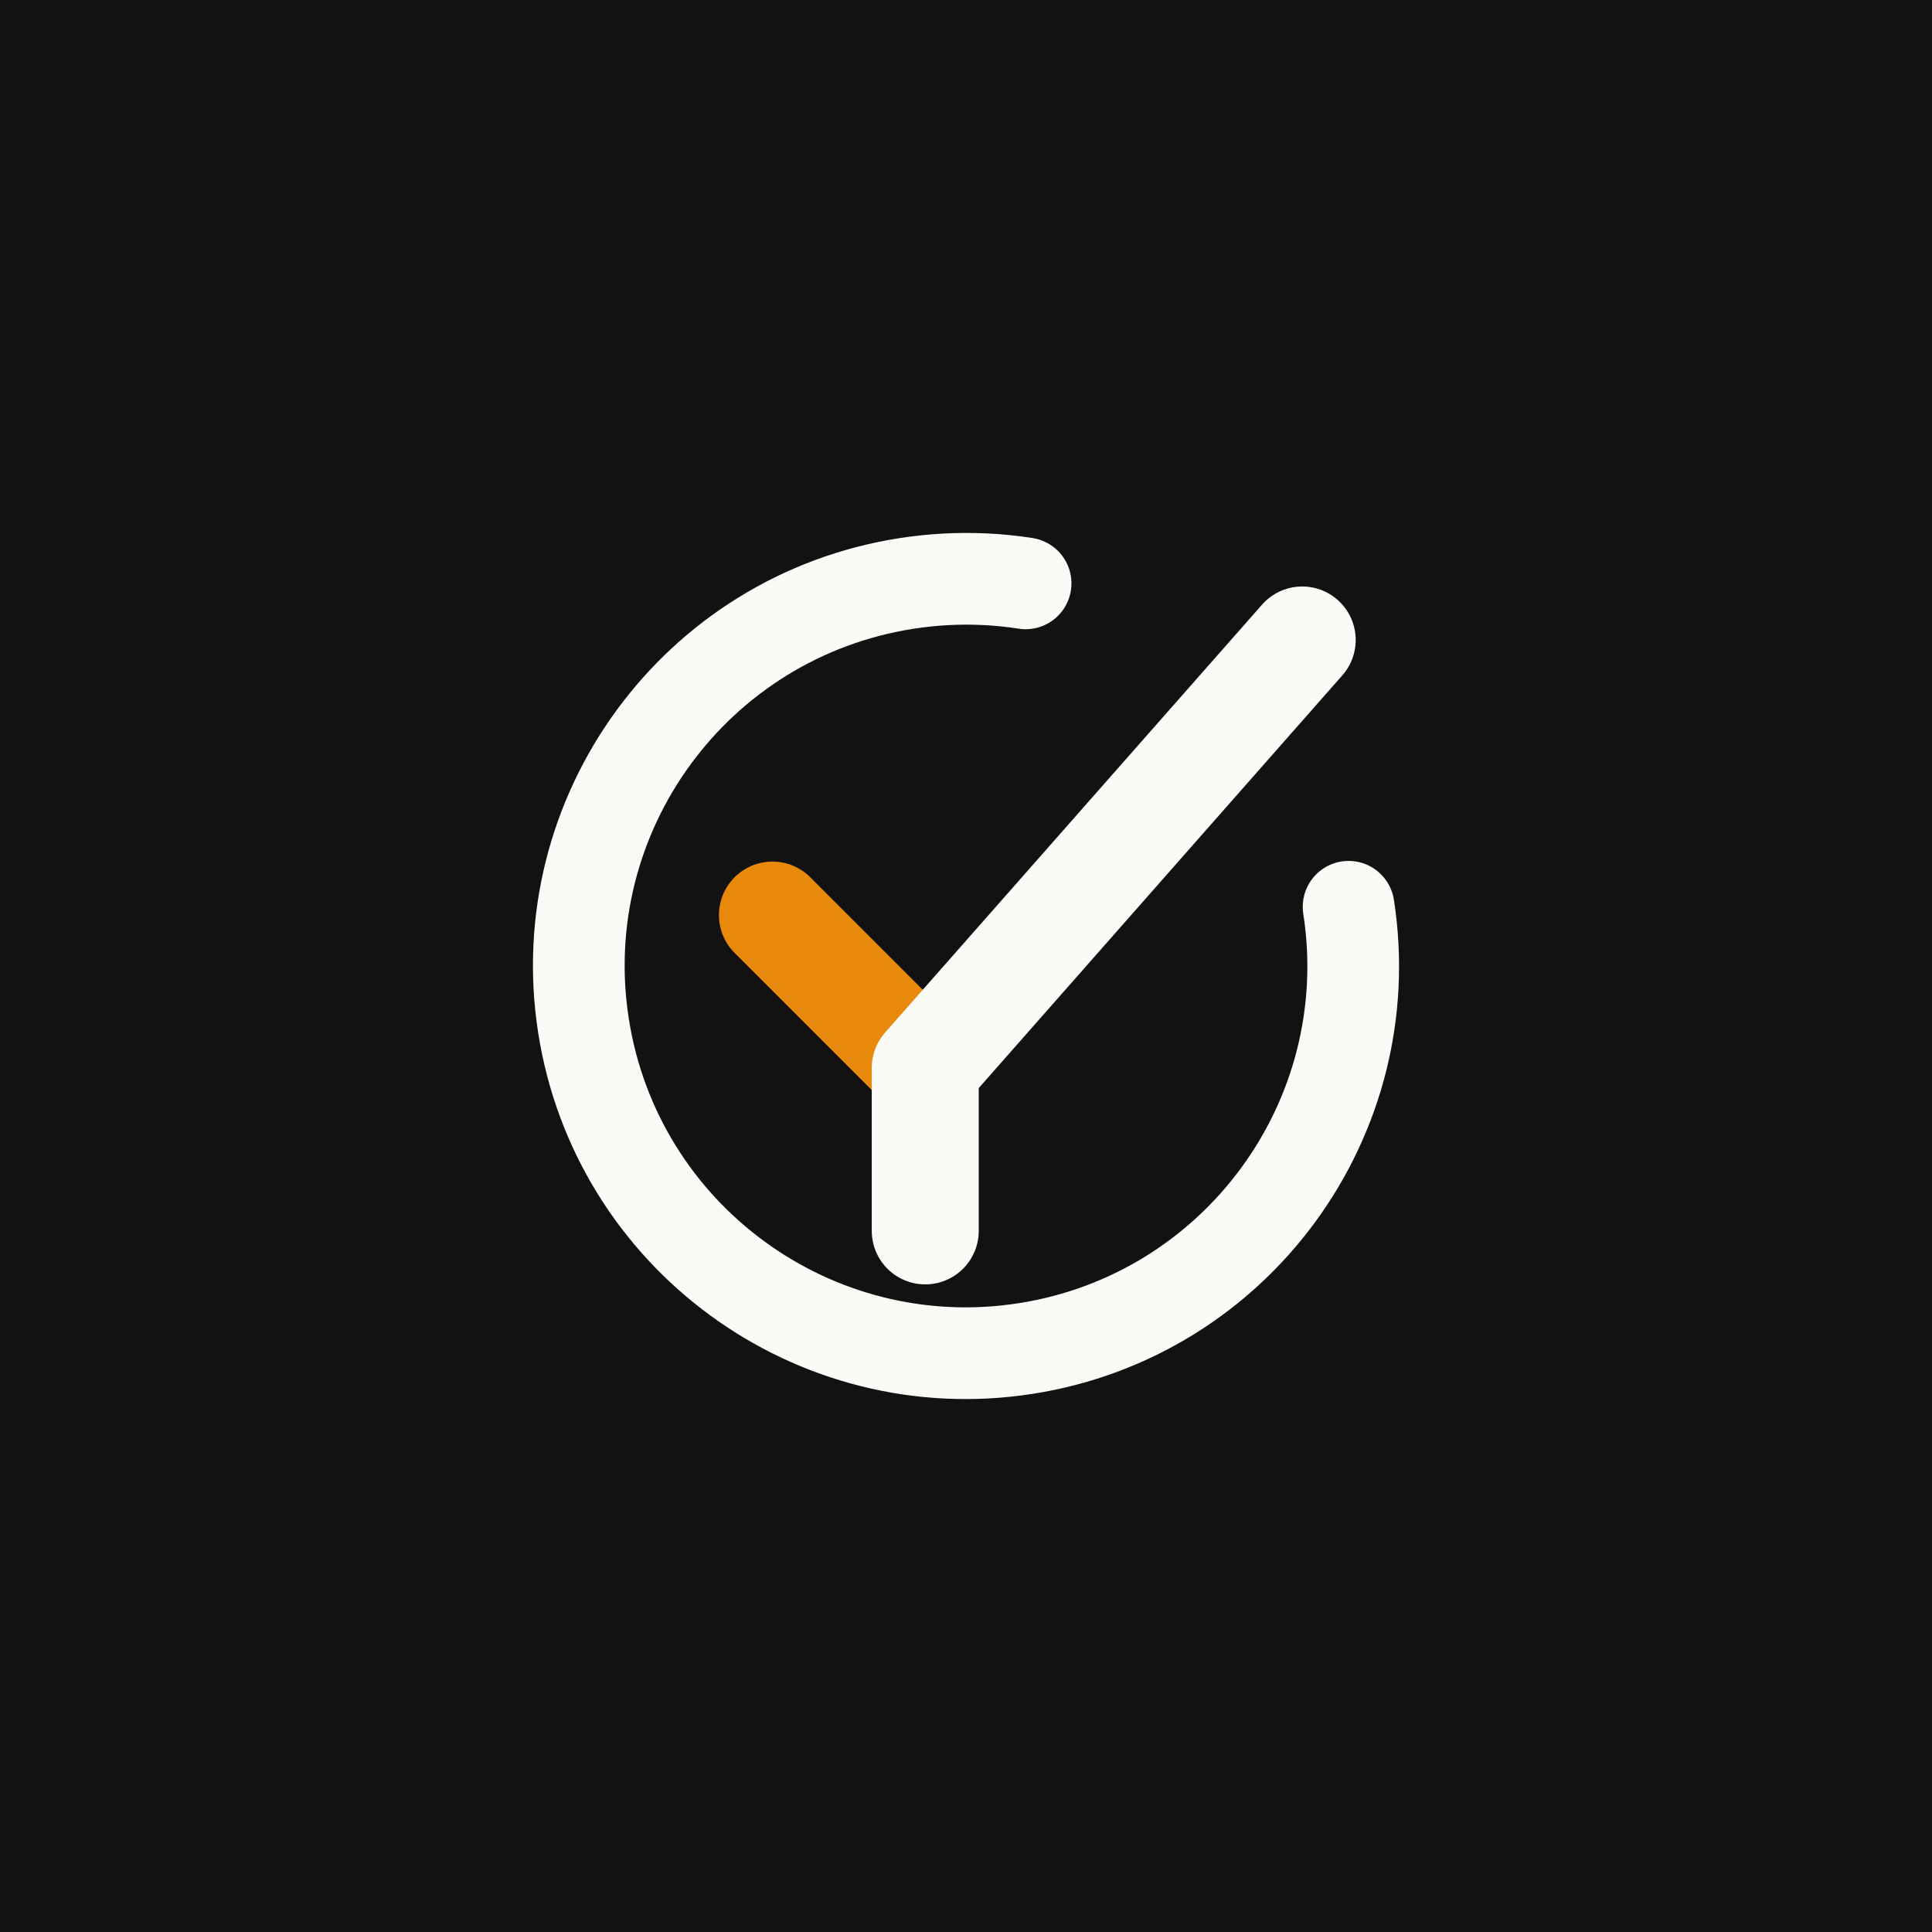
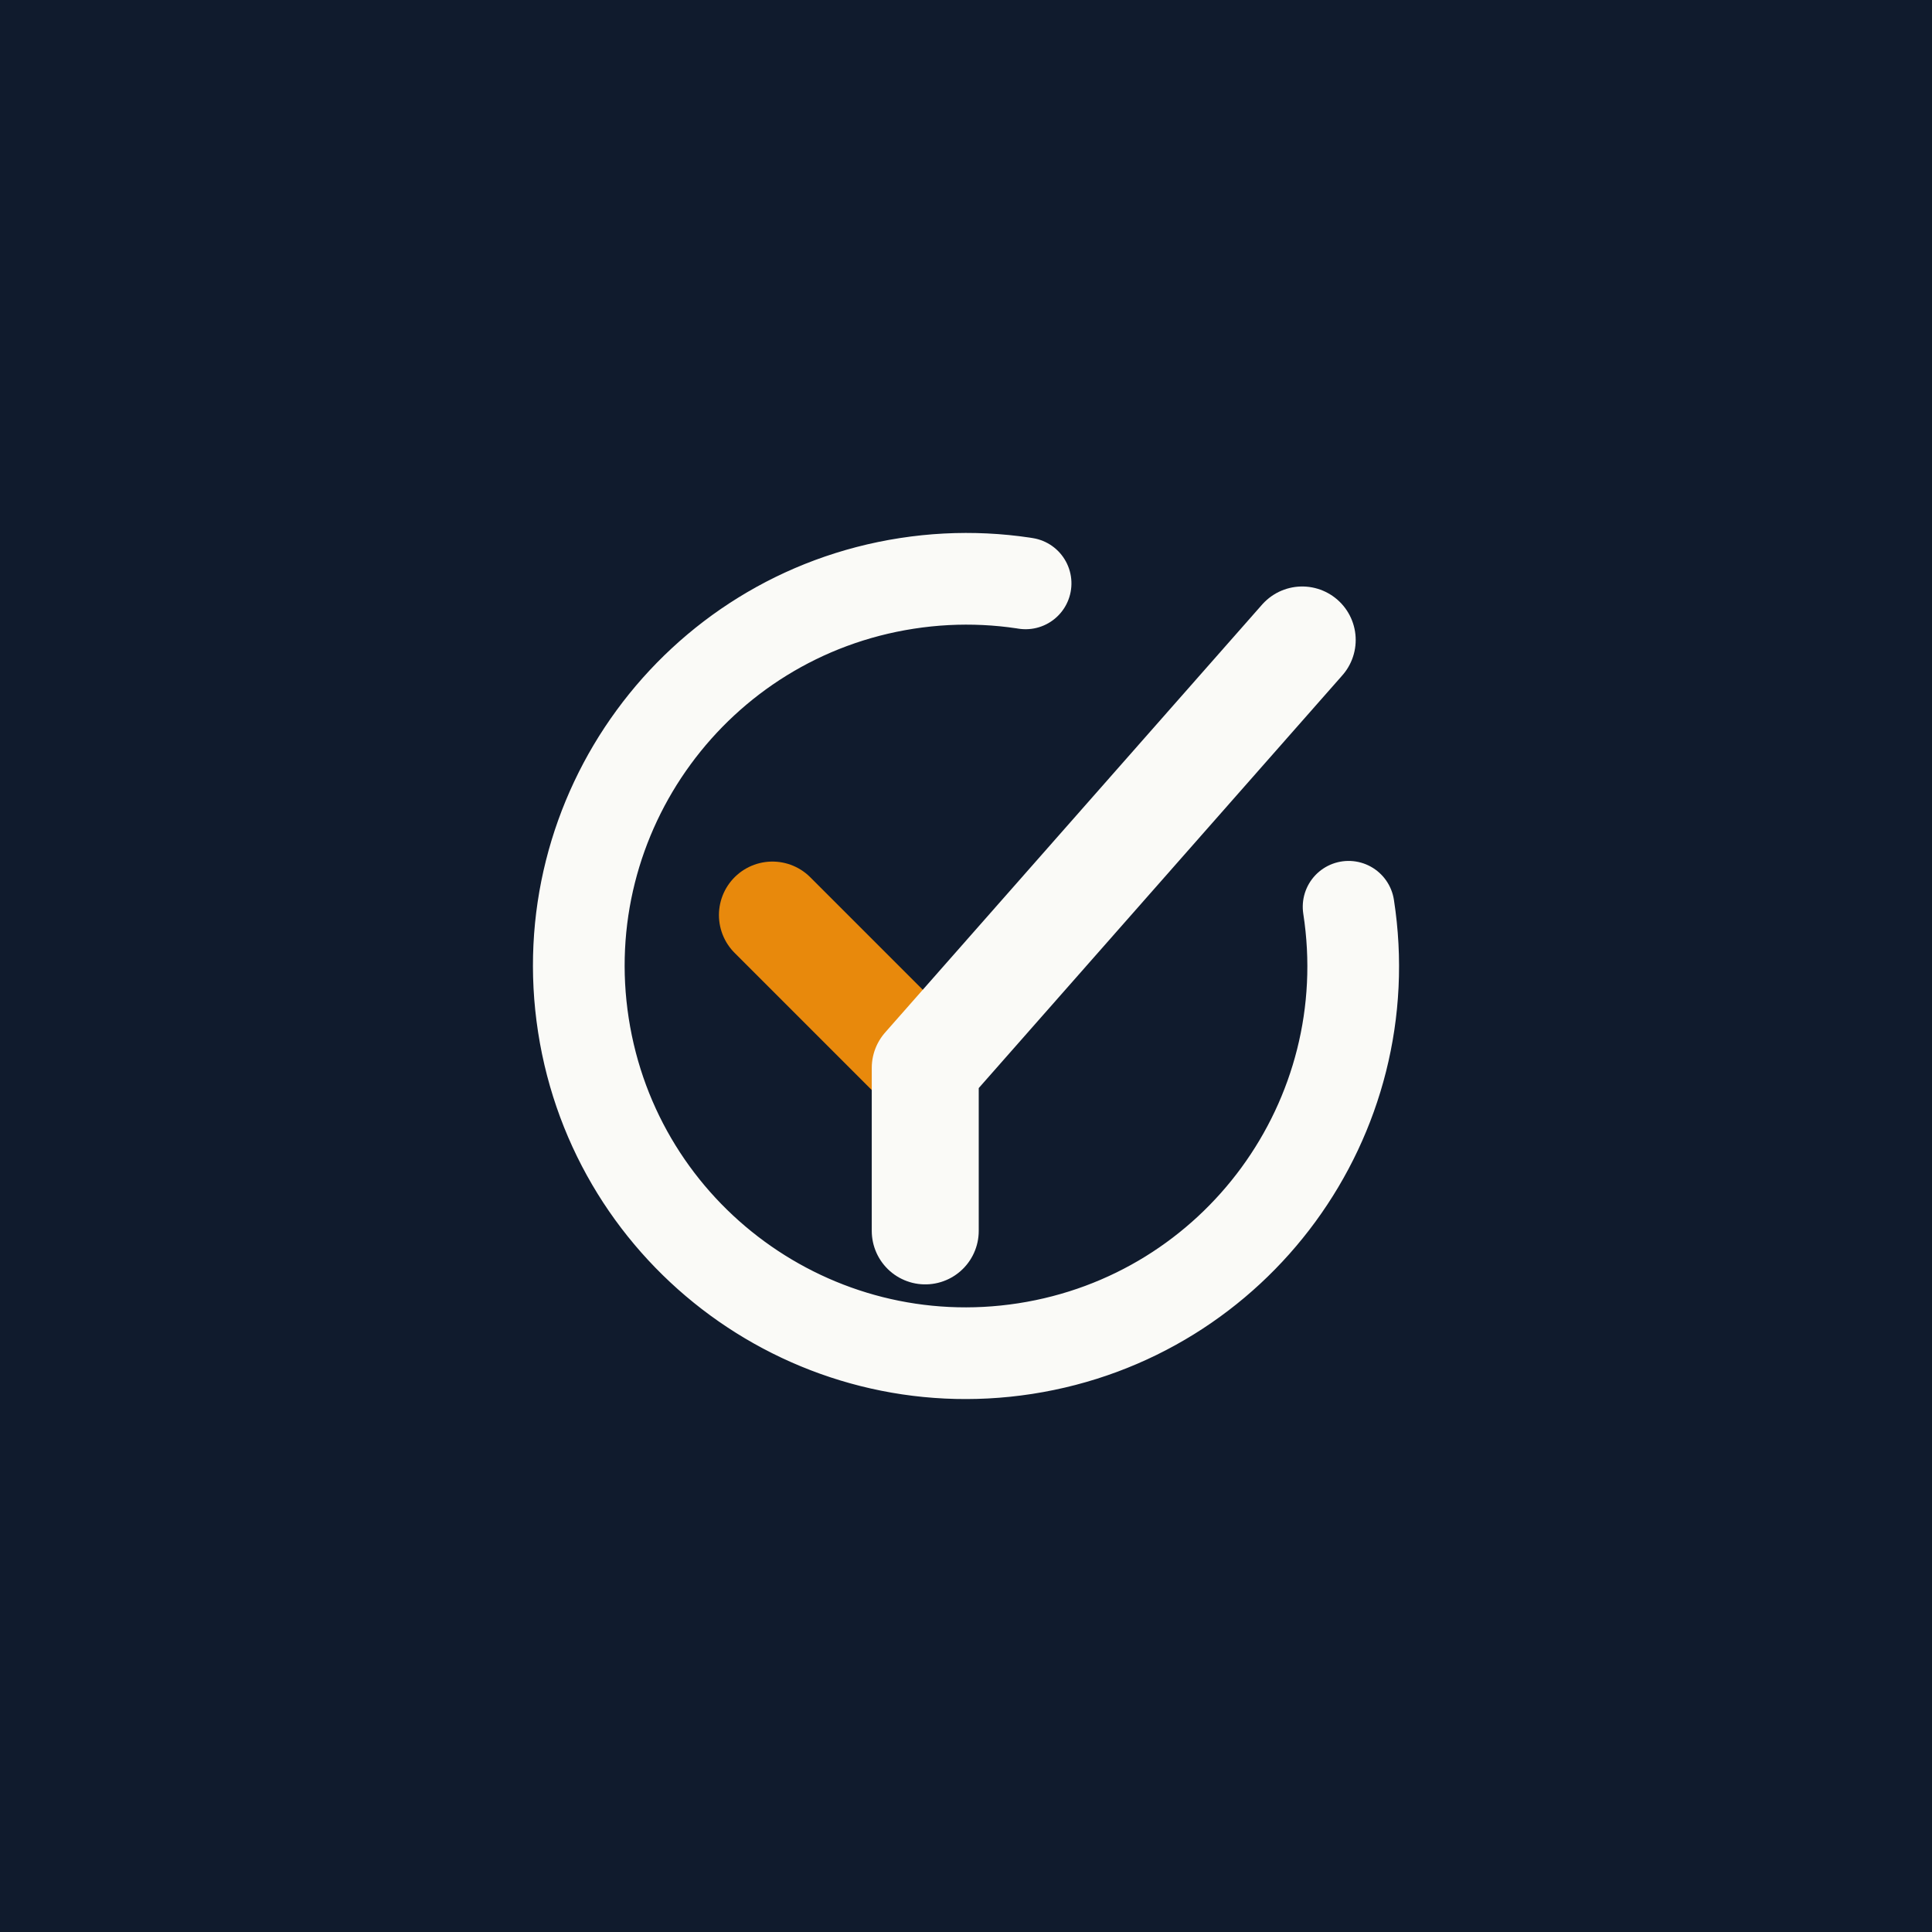
<svg xmlns="http://www.w3.org/2000/svg" viewBox="0 0 512 512" role="img" aria-label="GoalYaar">
-   <rect width="512" height="512" fill="#121212" />
+   <rect width="512" height="512" fill="#101B2D" />
  <g transform="translate(121 121) scale(2.7)">
    <circle cx="50" cy="50" r="38" fill="none" stroke="#FAFAF7" stroke-width="9" stroke-linecap="round" stroke-dasharray="190.8 48" transform="rotate(-8.8 50 50)" />
    <path d="M31 45 L46 60" fill="none" stroke="#E8890C" stroke-width="10.5" stroke-linecap="round" />
    <path d="M46 60 L46 76 M46 60 L83 18" fill="none" stroke="#FAFAF7" stroke-width="10.5" stroke-linecap="round" stroke-linejoin="round" />
  </g>
</svg>
